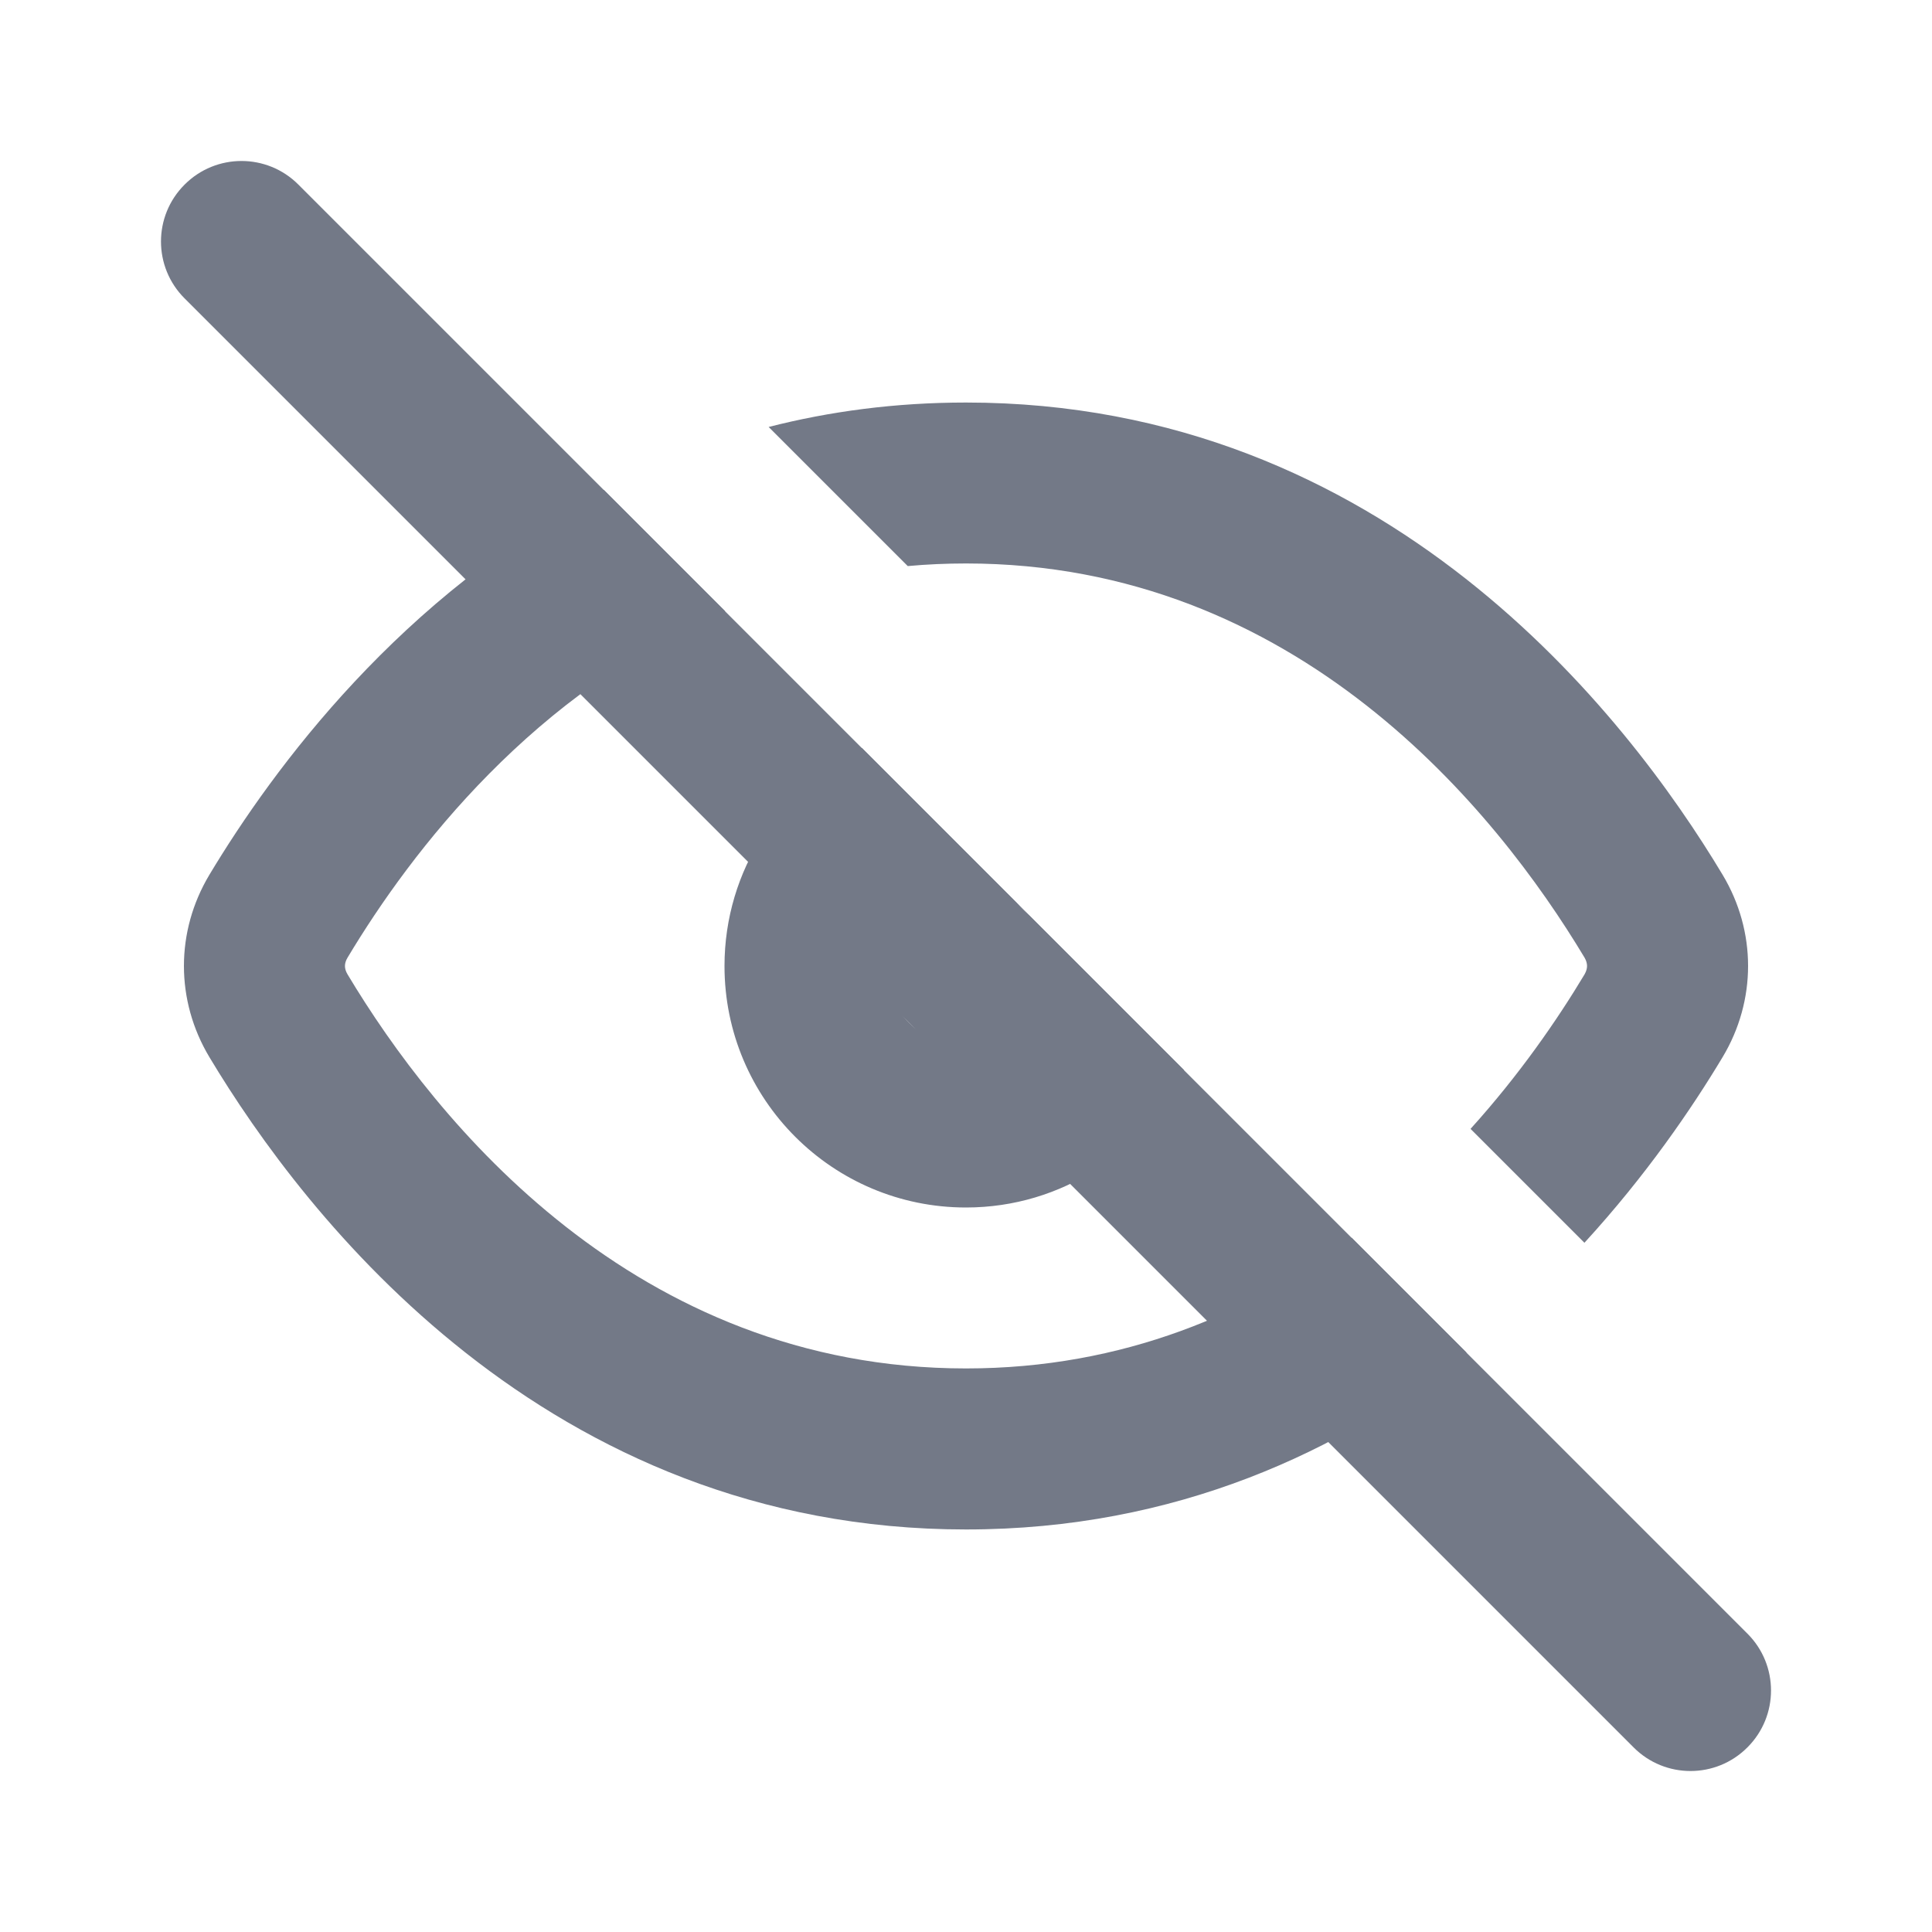
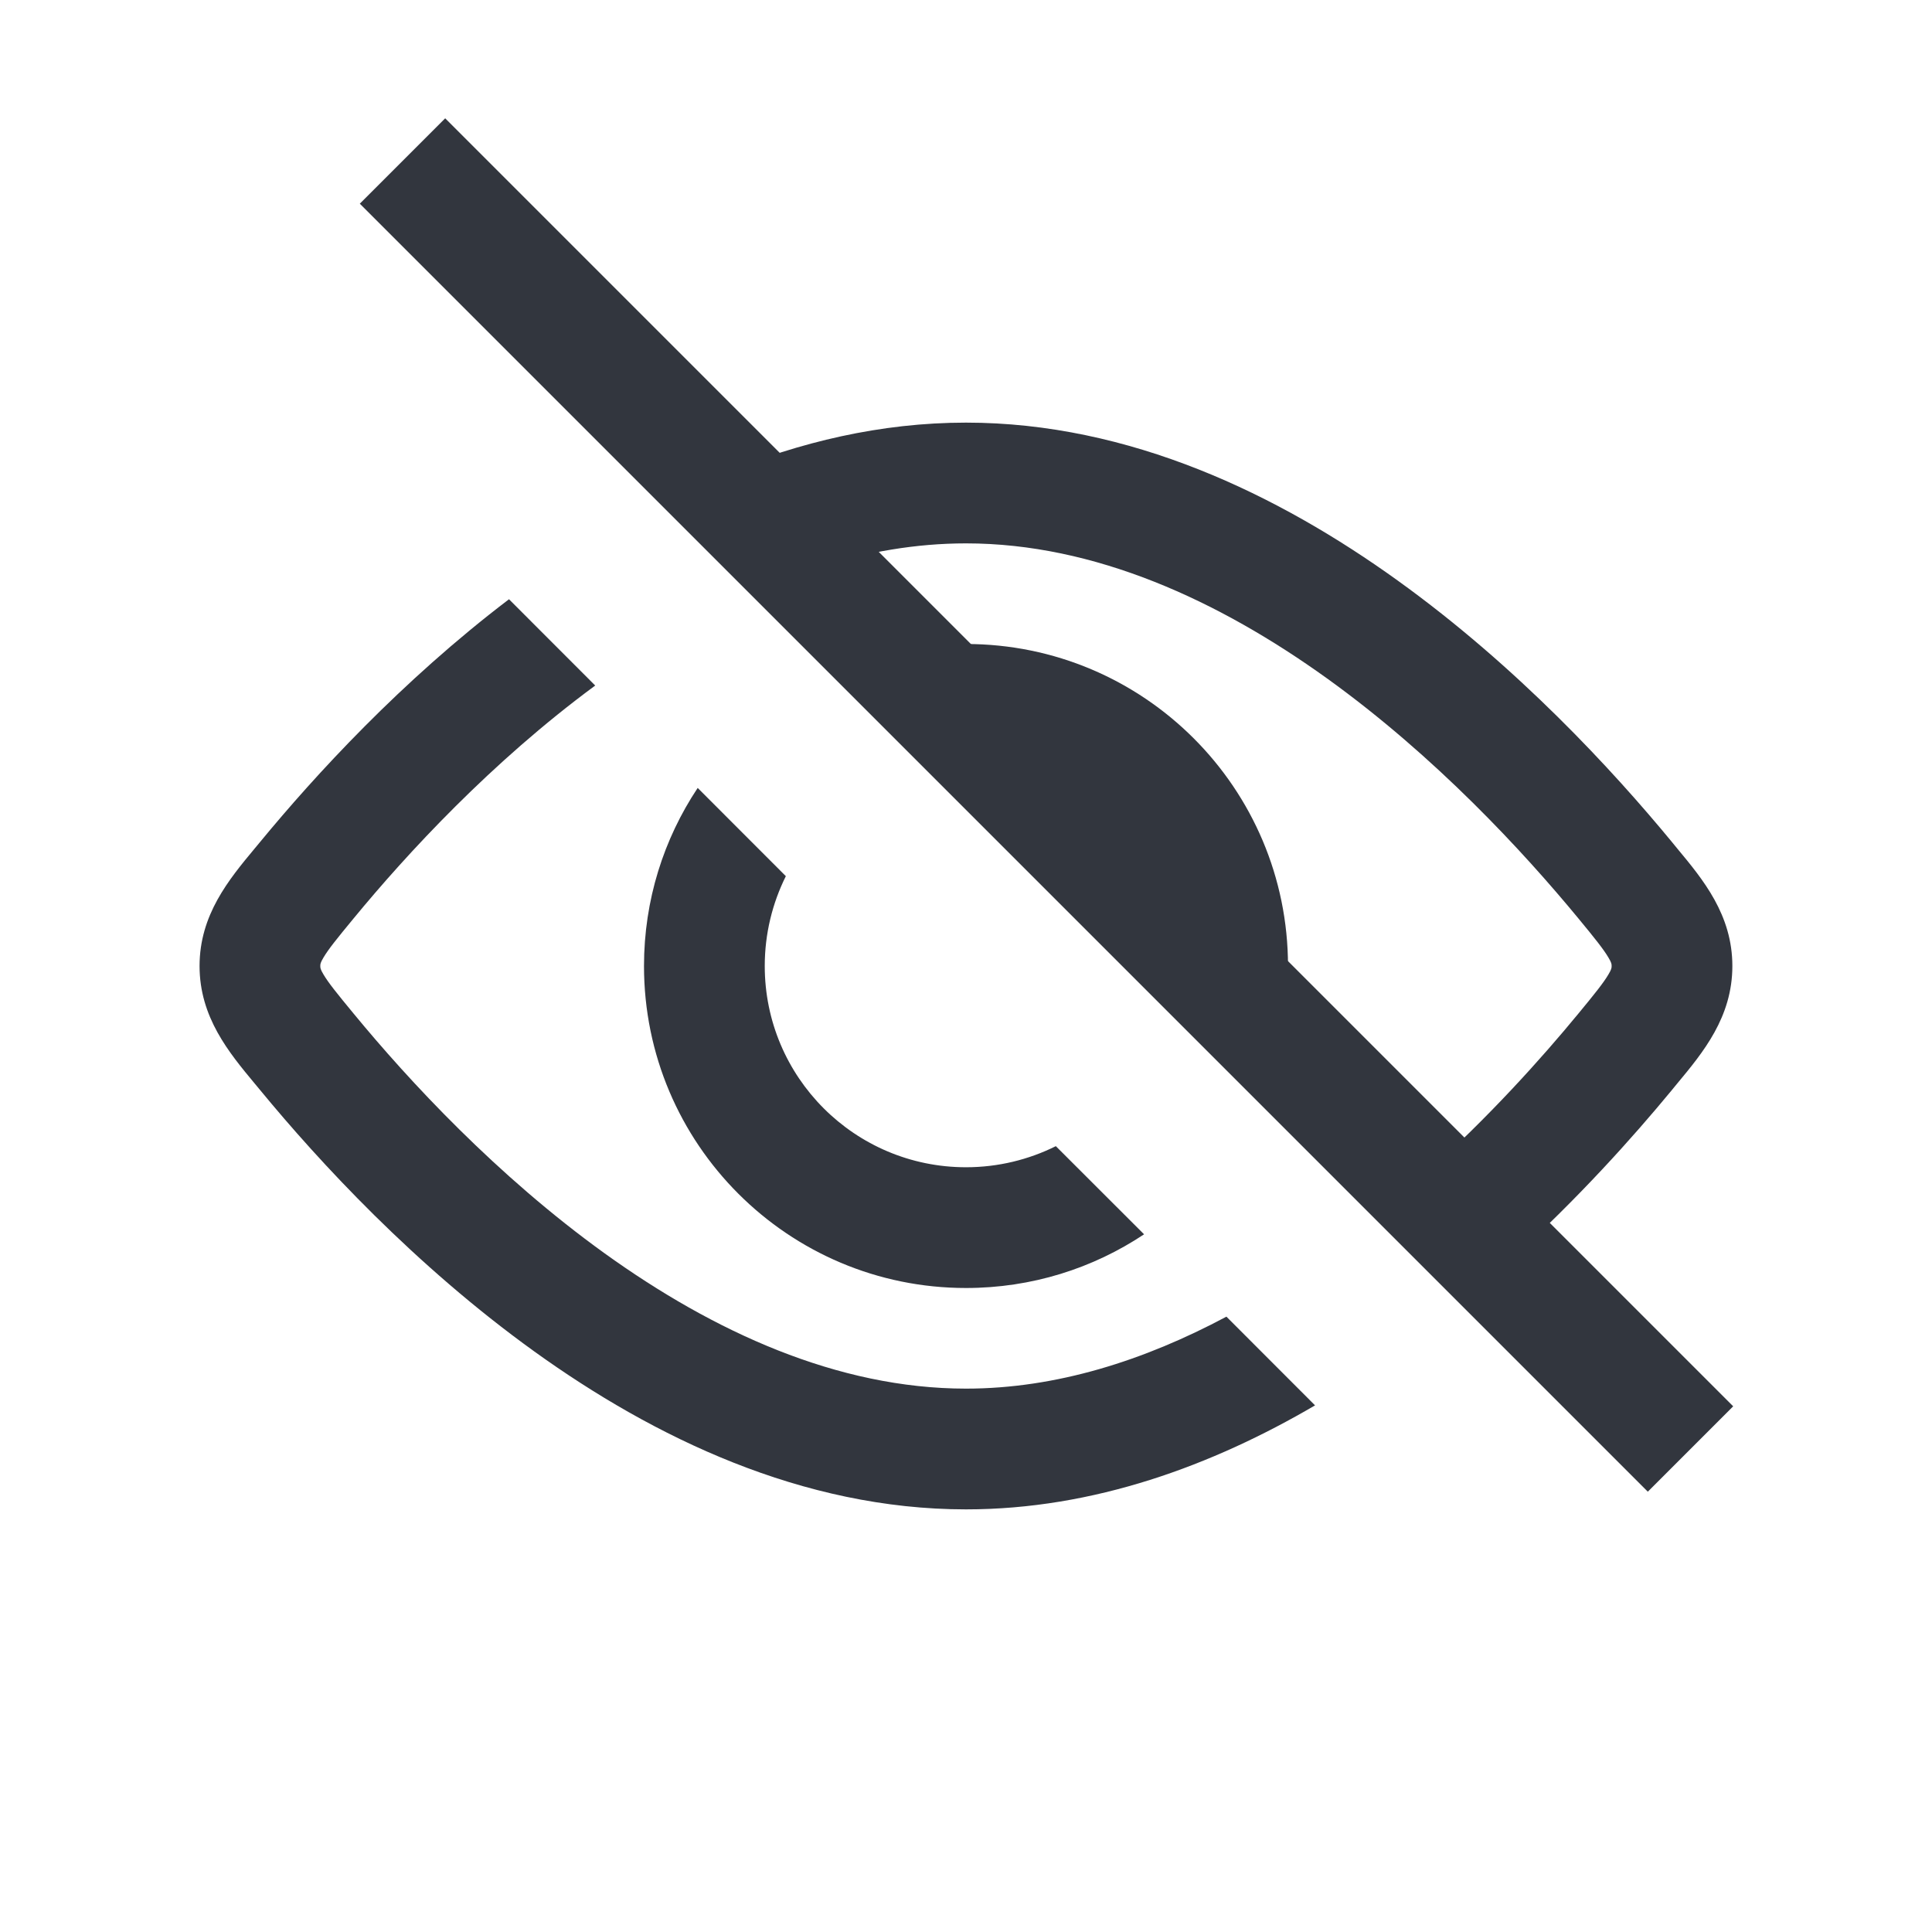
- <svg xmlns="http://www.w3.org/2000/svg" width="20" height="20" viewBox="0 0 20 20" fill="none">
-   <g id="OutlineIcon_Mode(Light-Dark)">
-     <path id="Subtract" fill-rule="evenodd" clip-rule="evenodd" d="M8.923 7.743C8.081 8.146 7.5 9.005 7.5 10C7.5 11.381 8.619 12.5 10 12.5C10.995 12.5 11.854 11.918 12.257 11.077L8.923 7.743ZM10.833 10C10.833 10.46 10.46 10.833 10 10.833C9.54 10.833 9.167 10.46 9.167 10C9.167 9.54 9.54 9.167 10 9.167C10.46 9.167 10.833 9.54 10.833 10Z" fill="#737987" />
-     <g id="Subtract_2">
-       <path d="M6.251 5.071C4.155 6.153 2.828 7.956 2.168 9.055C1.816 9.642 1.816 10.357 2.168 10.944C3.158 12.595 5.654 15.833 10 15.833C12.177 15.833 13.89 15.021 15.182 14.002L13.993 12.813C12.957 13.586 11.633 14.166 10 14.166C6.573 14.166 4.511 11.611 3.598 10.087C3.577 10.052 3.571 10.023 3.571 10C3.571 9.977 3.577 9.947 3.598 9.913C4.263 8.803 5.538 7.145 7.507 6.327L6.251 5.071Z" fill="#737987" />
-       <path d="M15.223 11.686C15.73 11.125 16.121 10.557 16.403 10.087C16.423 10.052 16.429 10.023 16.429 10C16.429 9.977 16.423 9.947 16.403 9.913C15.489 8.389 13.427 5.833 10 5.833C9.794 5.833 9.593 5.842 9.397 5.86L7.957 4.42C8.586 4.259 9.267 4.167 10 4.167C14.346 4.167 16.842 7.404 17.832 9.055C18.184 9.642 18.184 10.357 17.832 10.944C17.514 11.474 17.041 12.168 16.402 12.865L15.223 11.686Z" fill="#737987" />
-     </g>
-     <path id="Vector 606 (Stroke)" fill-rule="evenodd" clip-rule="evenodd" d="M1.911 1.911C2.236 1.585 2.764 1.585 3.089 1.911L18.089 16.911C18.415 17.236 18.415 17.764 18.089 18.089C17.764 18.415 17.236 18.415 16.911 18.089L1.911 3.089C1.585 2.764 1.585 2.236 1.911 1.911Z" fill="#737987" />
-   </g>
+ <svg xmlns="http://www.w3.org/2000/svg" width="24" height="24" viewBox="0 0 24 24" fill="none">
+   <path fill-rule="evenodd" clip-rule="evenodd" d="M15.92 12.799C15.973 12.541 16 12.274 16 12C16 9.791 14.209 8 12 8C11.726 8 11.459 8.027 11.201 8.08L12.729 9.608C13.524 9.85 14.15 10.476 14.392 11.271L15.92 12.799ZM9.762 10.884C9.595 11.22 9.5 11.599 9.5 12C9.5 13.381 10.619 14.5 12 14.5C12.401 14.5 12.78 14.405 13.116 14.238L14.212 15.333C13.578 15.755 12.818 16 12 16C9.791 16 8 14.209 8 12C8 11.182 8.245 10.422 8.667 9.788L9.762 10.884Z" fill="#32363E" />
+   <path fill-rule="evenodd" clip-rule="evenodd" d="M16.336 17.458L15.235 16.356C14.216 16.9 13.123 17.25 12 17.25C10.401 17.25 8.862 16.541 7.513 15.571C6.17 14.604 5.078 13.424 4.391 12.589C4.183 12.337 4.08 12.209 4.019 12.106C3.979 12.04 3.979 12.021 3.979 12.003L3.979 12L3.979 11.997C3.979 11.979 3.979 11.96 4.019 11.894C4.08 11.791 4.183 11.663 4.391 11.411C5.058 10.601 6.106 9.465 7.394 8.516L6.323 7.444C4.983 8.463 3.913 9.632 3.233 10.457C3.21 10.485 3.187 10.512 3.164 10.54L3.164 10.54C2.844 10.925 2.479 11.364 2.479 12C2.479 12.636 2.844 13.075 3.164 13.46C3.187 13.488 3.21 13.515 3.233 13.543C3.965 14.432 5.15 15.718 6.637 16.788C8.118 17.854 9.963 18.75 12 18.75C13.589 18.75 15.062 18.204 16.336 17.458ZM8.998 5.877C9.93 5.493 10.939 5.25 12 5.25C14.037 5.25 15.882 6.146 17.363 7.212C18.85 8.282 20.034 9.568 20.767 10.457C20.789 10.485 20.812 10.512 20.835 10.54C21.155 10.925 21.52 11.364 21.52 12C21.52 12.636 21.155 13.075 20.835 13.46C20.826 13.472 20.816 13.483 20.806 13.495C20.793 13.511 20.78 13.527 20.767 13.543C20.283 14.13 19.602 14.89 18.768 15.647L17.706 14.585C18.494 13.877 19.144 13.154 19.609 12.589C19.817 12.337 19.919 12.209 19.98 12.106C20.02 12.04 20.02 12.021 20.02 12.003L20.02 12L20.02 11.997C20.02 11.979 20.02 11.96 19.98 11.894C19.919 11.791 19.817 11.663 19.609 11.411C18.921 10.576 17.83 9.396 16.487 8.429C15.138 7.459 13.599 6.75 12 6.75C11.377 6.75 10.764 6.857 10.167 7.046L8.998 5.877Z" fill="#32363E" />
+   <path d="M5 2L21 18" stroke="#32363E" stroke-width="1.5" />
</svg>
